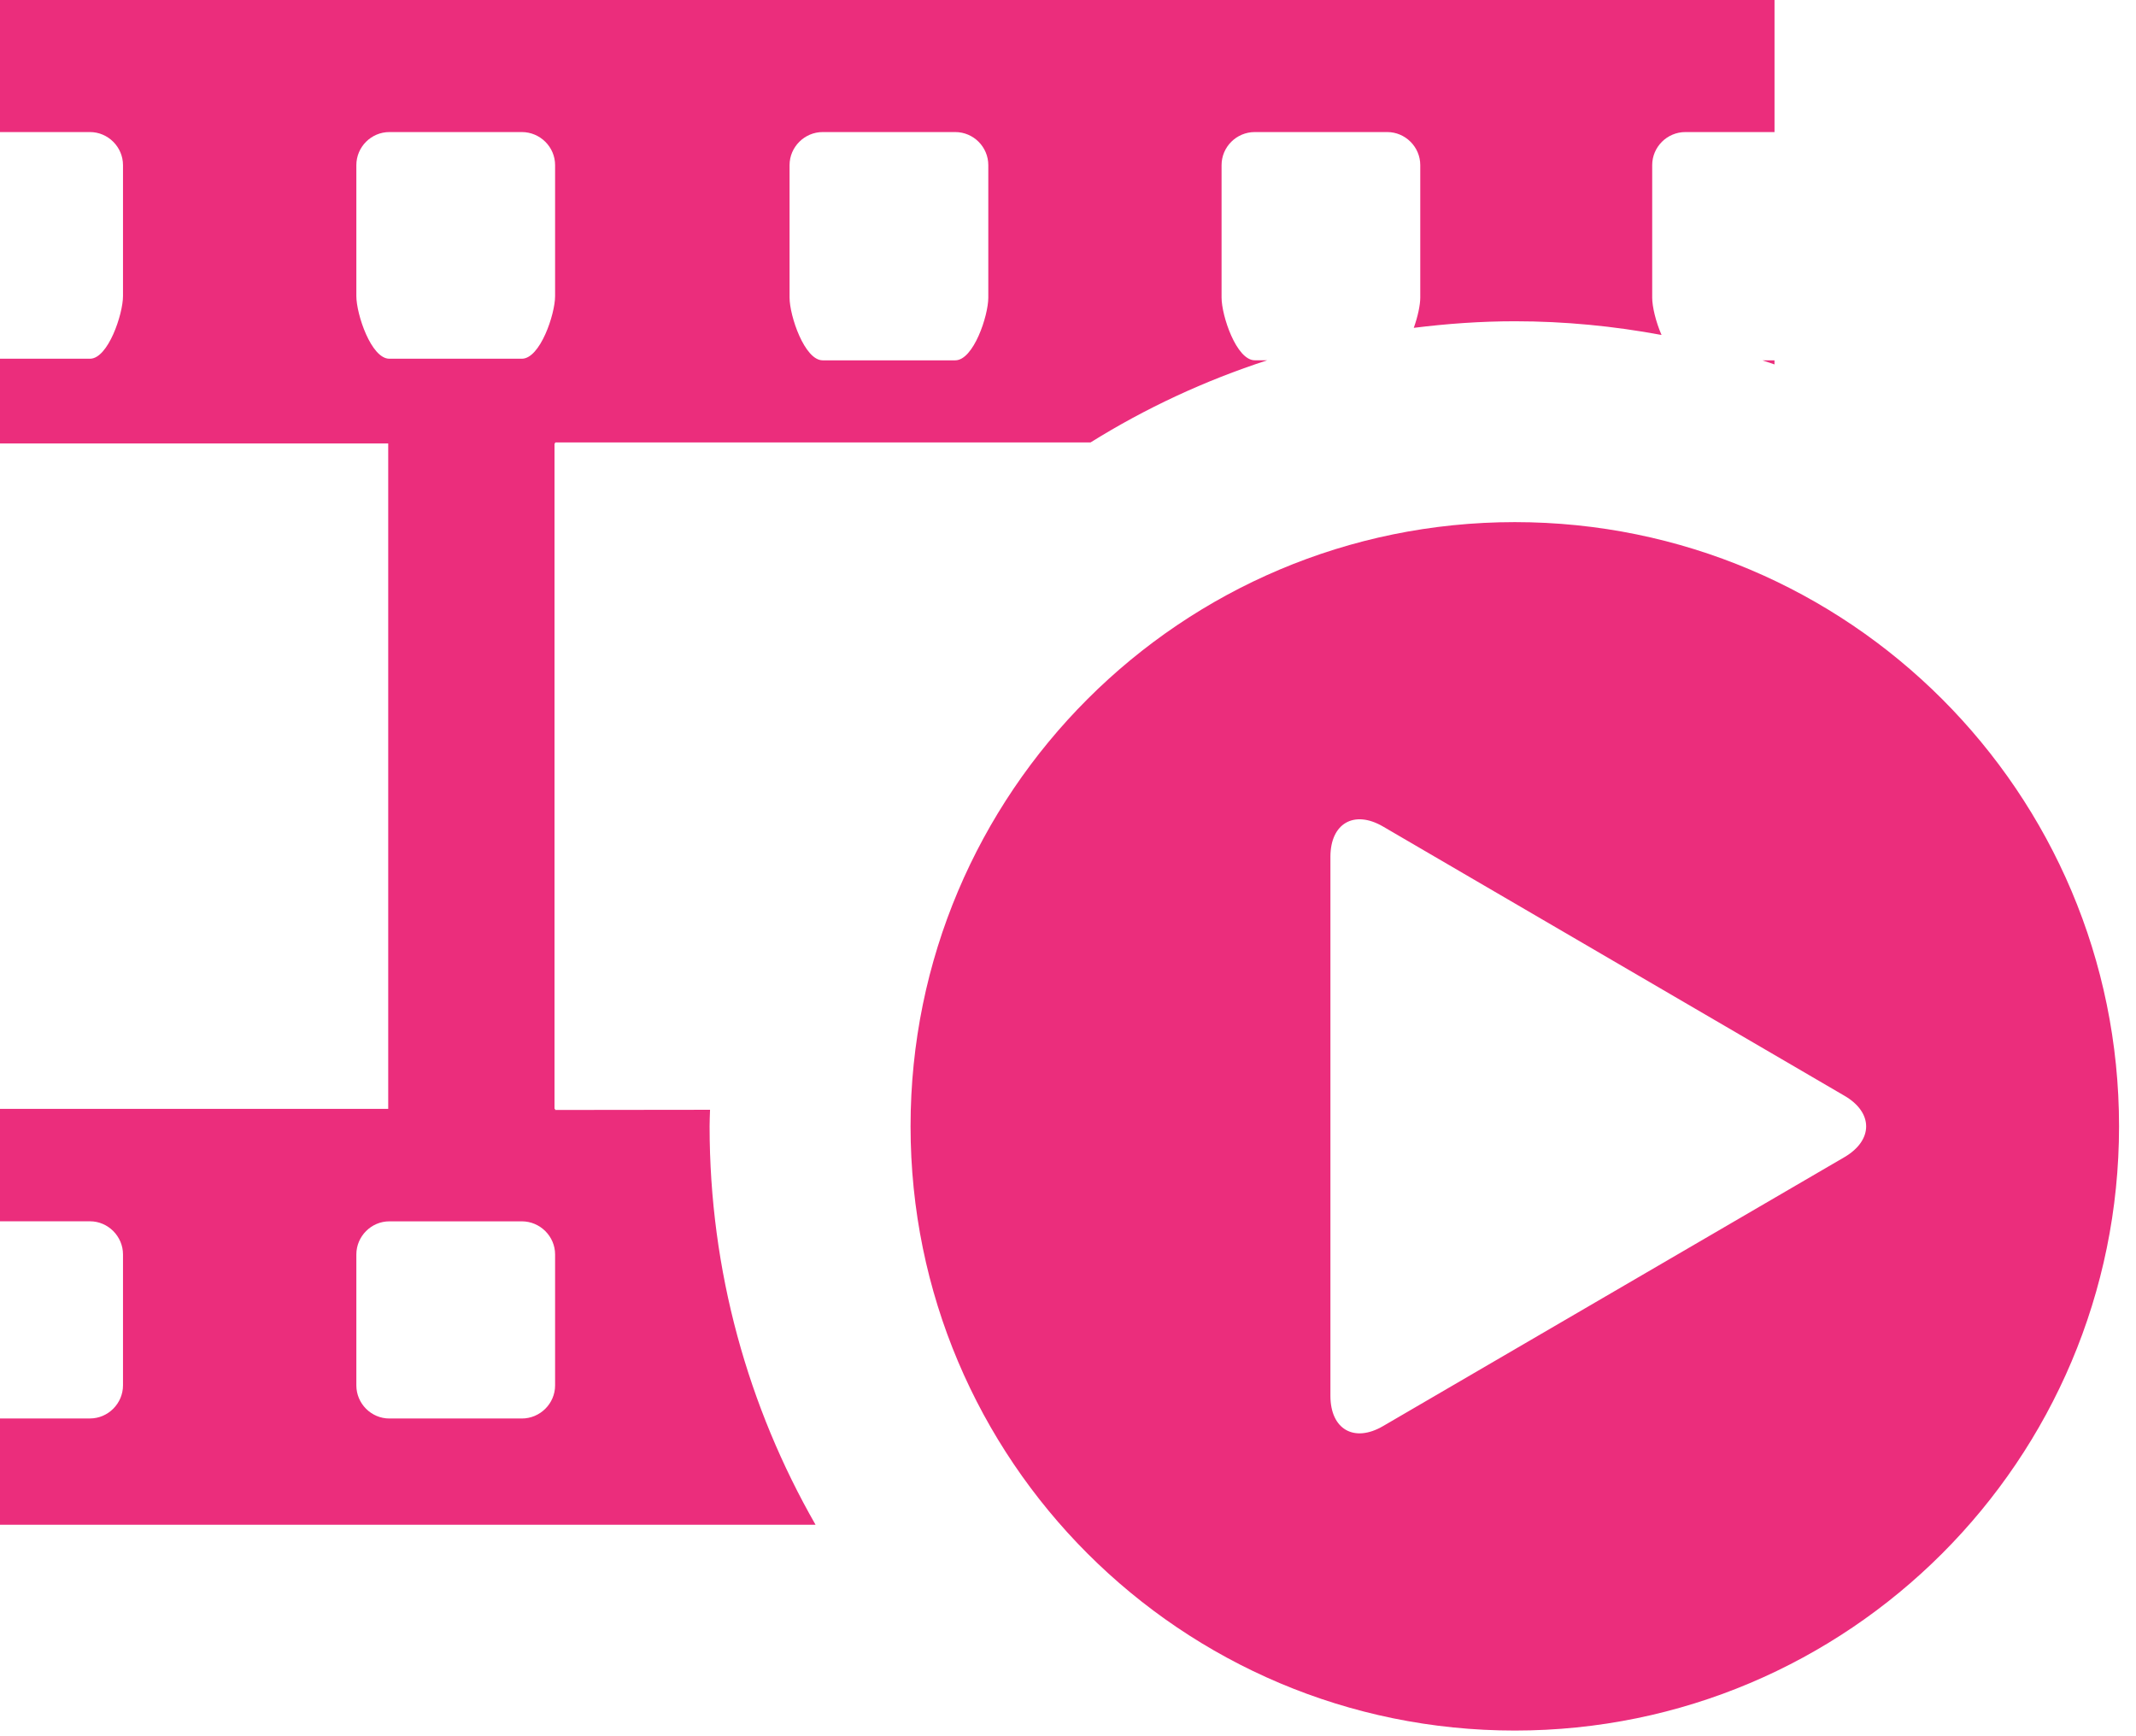
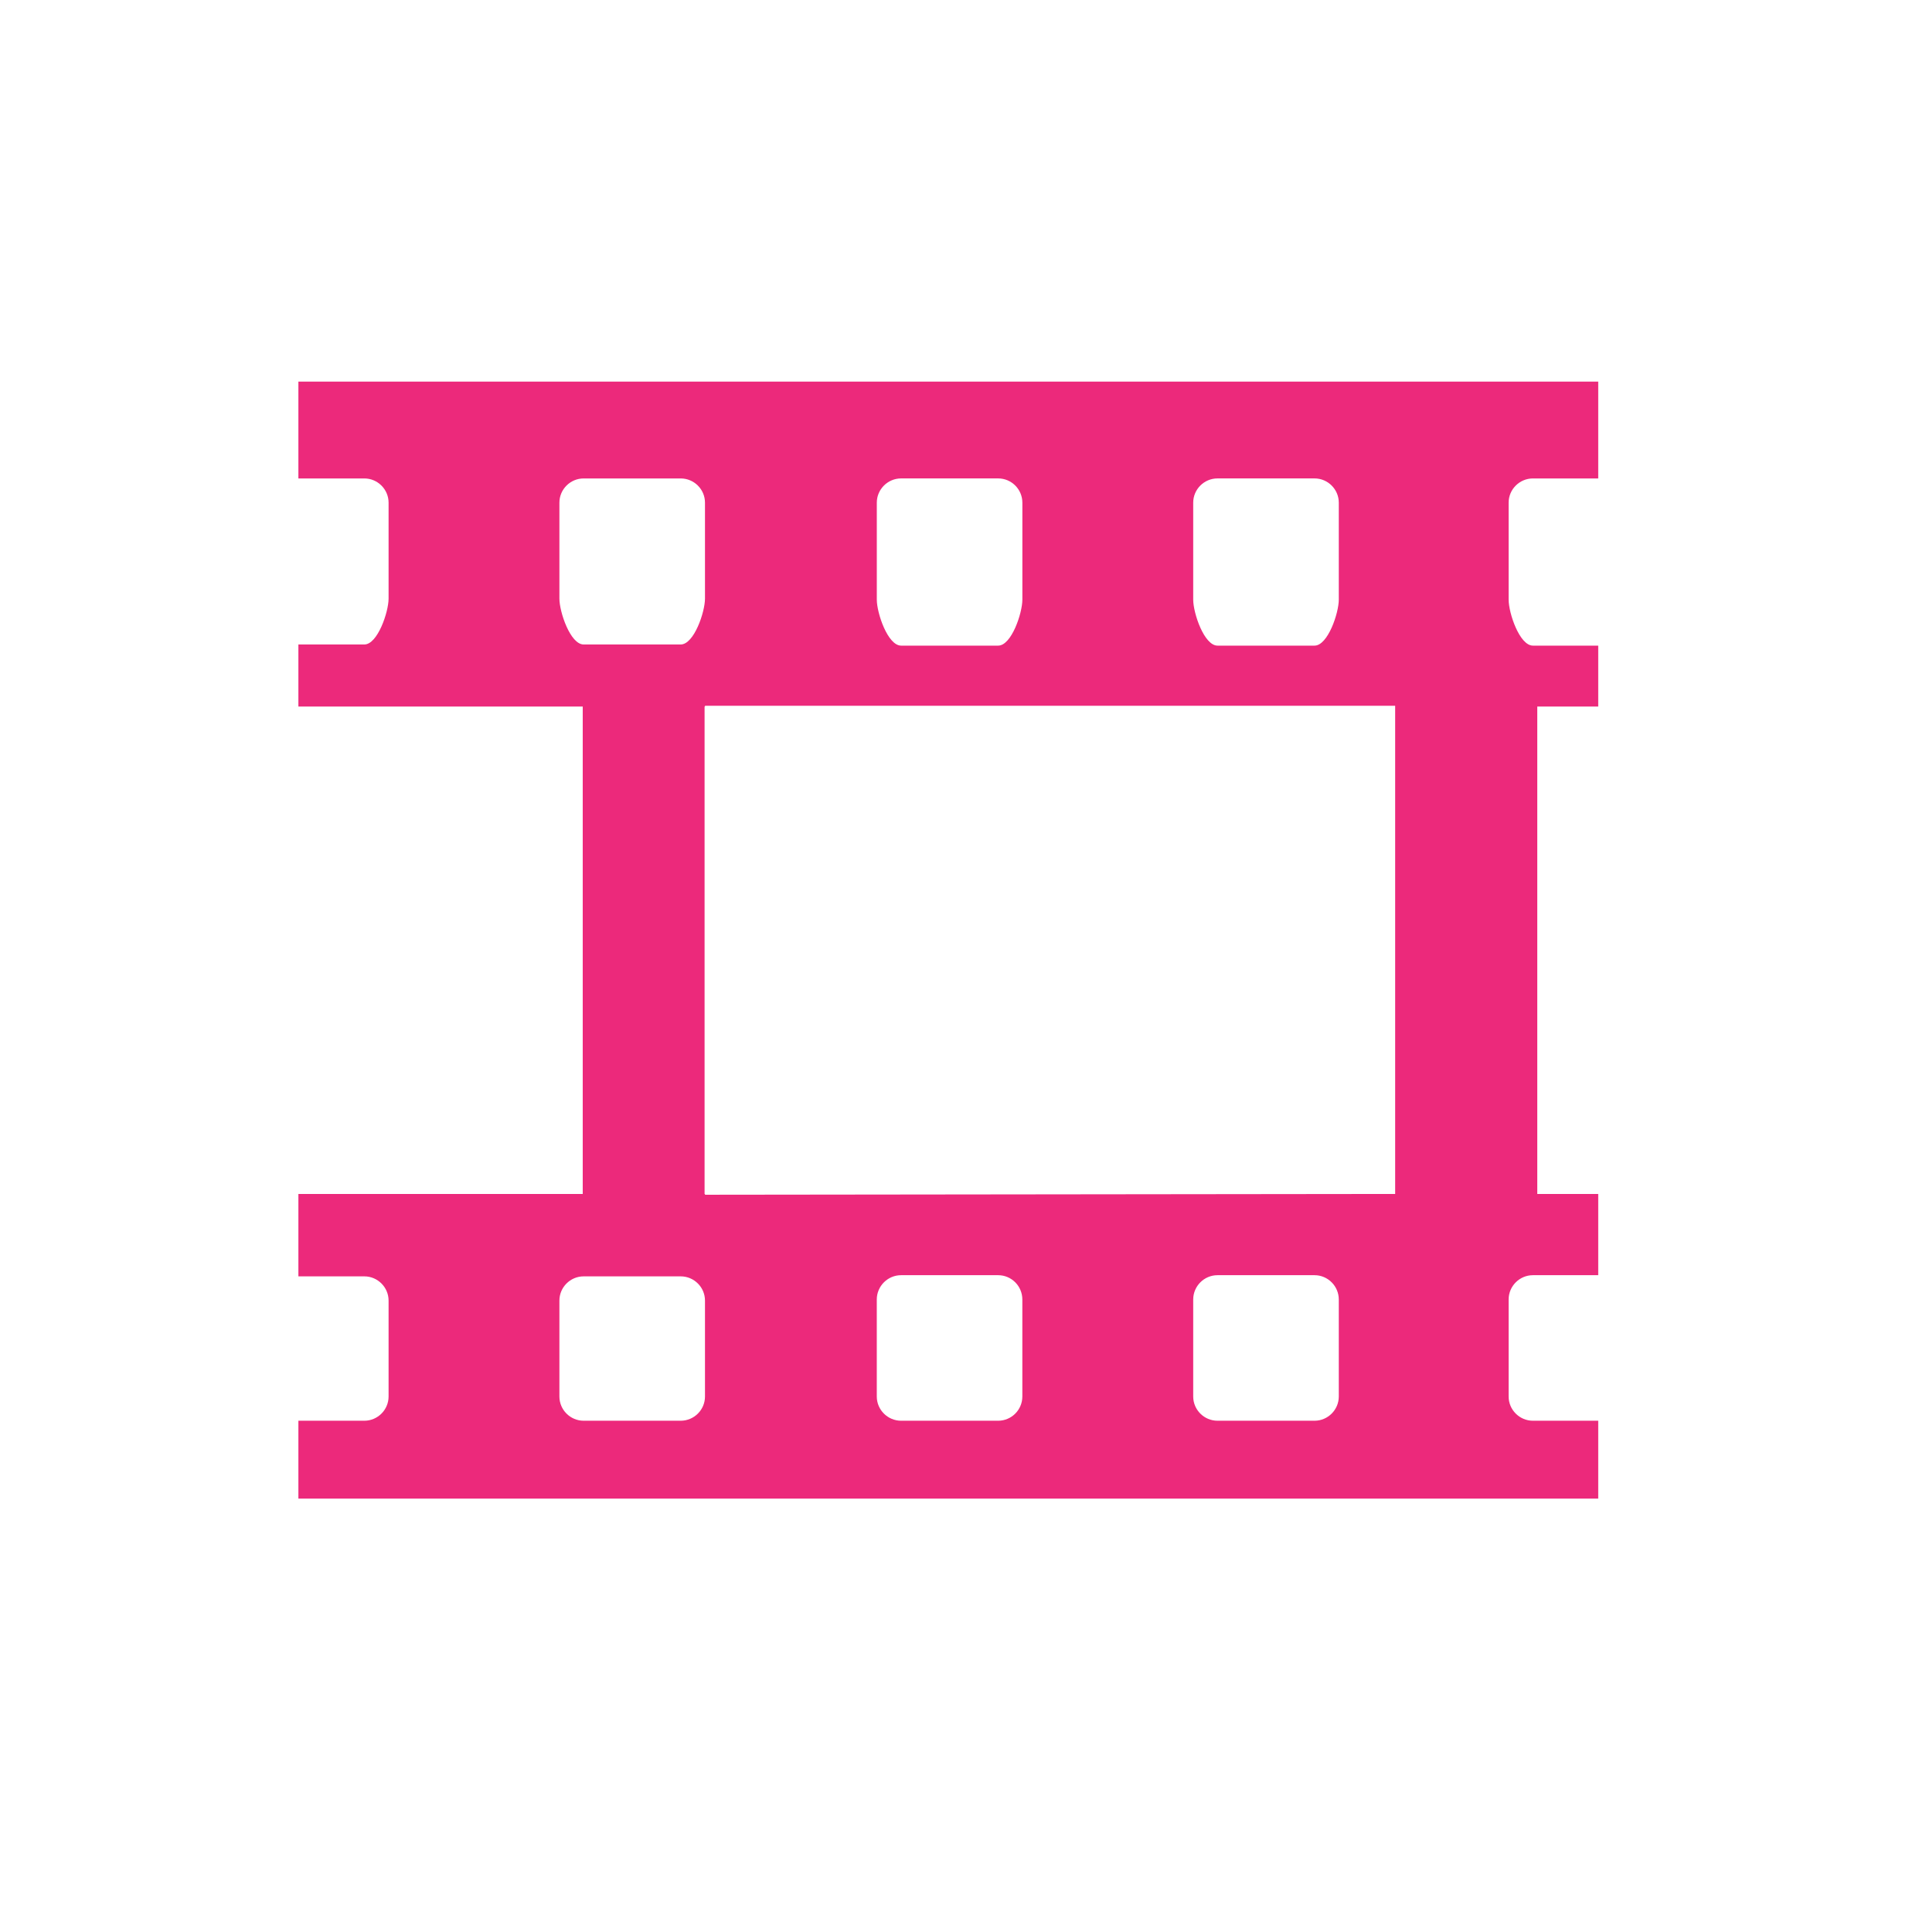
- <svg xmlns="http://www.w3.org/2000/svg" version="1.1" id="icon-l-video-layer" x="0px" y="0px" width="48px" height="39px" viewBox="0 0 48 39" style="enable-background:new 0 0 48 39;" xml:space="preserve">
+ <svg xmlns="http://www.w3.org/2000/svg" version="1.1" id="icon-l-video-layer" x="0px" y="0px" width="80px" height="81px" viewBox="0 0 80 81" style="enable-background:new 0 0 80 81;" xml:space="preserve">
  <g id="icon-l-video_1_">
-     <path style="fill:#EB2D7C;" d="M34.041,11.734c-7.5,0-13.579,6.078-13.579,13.578s6.079,13.58,13.579,13.58   s13.578-6.08,13.578-13.58S41.541,11.734,34.041,11.734z M41.447,26.006l-10.366,6.043c-0.651,0.381-1.184,0.074-1.184-0.68V19.256   c0-0.752,0.532-1.061,1.184-0.68l10.366,6.049C42.099,25.002,42.099,25.625,41.447,26.006z M15.946,25.312   c0-0.125,0.006-0.246,0.01-0.371l-3.482,0.004V24.92h-0.013V9.967h0.013V9.943h12.033c1.232-0.768,2.565-1.39,3.97-1.846h-0.28   c-0.412,0-0.746-1-0.746-1.41V3.711c0-0.408,0.334-0.743,0.746-0.743h2.977c0.407,0,0.742,0.335,0.742,0.743v2.977   c0,0.166-0.055,0.428-0.146,0.68c0.744-0.093,1.502-0.148,2.272-0.148c1.124,0,2.226,0.109,3.296,0.308   c-0.13-0.298-0.21-0.638-0.21-0.839V3.711c0-0.408,0.335-0.743,0.745-0.743h2.004V0H0v2.934v0.034h2.022   c0.406,0,0.742,0.335,0.742,0.743v2.943c0,0.408-0.336,1.408-0.742,1.408H0v0.035v1.846v0.023h8.724V24.92H0v0.025v2.469v0.033   h2.022c0.406,0,0.742,0.338,0.742,0.744v2.943c0,0.408-0.336,0.744-0.742,0.744H0v0.035v2.354h18.327   C16.814,31.625,15.946,28.568,15.946,25.312z M17.743,3.711c0-0.408,0.337-0.743,0.744-0.743h2.979c0.41,0,0.743,0.335,0.743,0.743   v2.977c0,0.41-0.333,1.41-0.743,1.41h-2.979c-0.407,0-0.744-1-0.744-1.41V3.711z M8.008,6.654V3.711   c0-0.408,0.333-0.743,0.742-0.743h2.976c0.412,0,0.748,0.335,0.748,0.743v2.943c0,0.408-0.336,1.408-0.748,1.408H8.75   C8.341,8.062,8.008,7.062,8.008,6.654z M12.474,31.135c0,0.408-0.336,0.744-0.748,0.744H8.75c-0.409,0-0.742-0.336-0.742-0.744   v-2.943c0-0.406,0.333-0.744,0.742-0.744h2.976c0.412,0,0.748,0.338,0.748,0.744V31.135z M39.876,8.098v0.092   c-0.09-0.029-0.18-0.062-0.272-0.092H39.876z" />
+     <rect style="fill:none;" width="80" height="80.002" />
+     <path style="fill:#EC297B;" d="M64.262,20.059H67V16H12.509v4.01v0.049h2.765c0.557,0,1.016,0.457,1.016,1.016v4.022   c0,0.558-0.459,1.923-1.016,1.923h-2.765v0.049v2.521v0.032h11.92v20.435h-11.92v0.033v3.373v0.049h2.765   c0.557,0,1.016,0.457,1.016,1.016v4.021c0,0.559-0.459,1.016-1.016,1.016h-2.765v0.049v3.215H67v-3.264h-2.738   c-0.56,0-1.018-0.457-1.018-1.016v-4.066c0-0.562,0.458-1.02,1.018-1.02H67v-3.406h-2.555V29.622H67v-2.554h-2.738   c-0.56,0-1.018-1.365-1.018-1.927v-4.067C63.244,20.516,63.702,20.059,64.262,20.059z M50.021,21.074   c0-0.559,0.458-1.016,1.019-1.016h4.068c0.557,0,1.016,0.457,1.016,1.016v4.067c0,0.562-0.459,1.927-1.016,1.927H51.04   c-0.561,0-1.019-1.365-1.019-1.927V21.074z M36.757,21.074c0-0.559,0.459-1.016,1.019-1.016h4.068c0.561,0,1.015,0.457,1.015,1.016   v4.067c0,0.562-0.454,1.927-1.015,1.927h-4.068c-0.56,0-1.019-1.365-1.019-1.927V21.074z M29.554,58.549   c0,0.559-0.457,1.016-1.019,1.016h-4.067c-0.56,0-1.017-0.457-1.017-1.016v-4.021c0-0.559,0.457-1.016,1.017-1.016h4.067   c0.562,0,1.019,0.457,1.019,1.016V58.549z M29.554,25.097c0,0.558-0.457,1.923-1.019,1.923h-4.067c-0.56,0-1.017-1.365-1.017-1.923   v-4.022c0-0.559,0.457-1.016,1.017-1.016h4.067c0.562,0,1.019,0.457,1.019,1.016V25.097z M42.858,58.549   c0,0.559-0.454,1.016-1.015,1.016h-4.068c-0.56,0-1.019-0.457-1.019-1.016v-4.066c0-0.562,0.459-1.02,1.019-1.02h4.068   c0.561,0,1.015,0.457,1.015,1.02V58.549z M56.124,58.549c0,0.559-0.459,1.016-1.016,1.016H51.04c-0.561,0-1.019-0.457-1.019-1.016   v-4.066c0-0.562,0.458-1.02,1.019-1.02h4.068c0.557,0,1.016,0.457,1.016,1.02V58.549z M58.486,50.057L29.554,50.09v-0.033h-0.017   V29.622h0.017V29.59h28.933V50.057z" />
  </g>
</svg>
